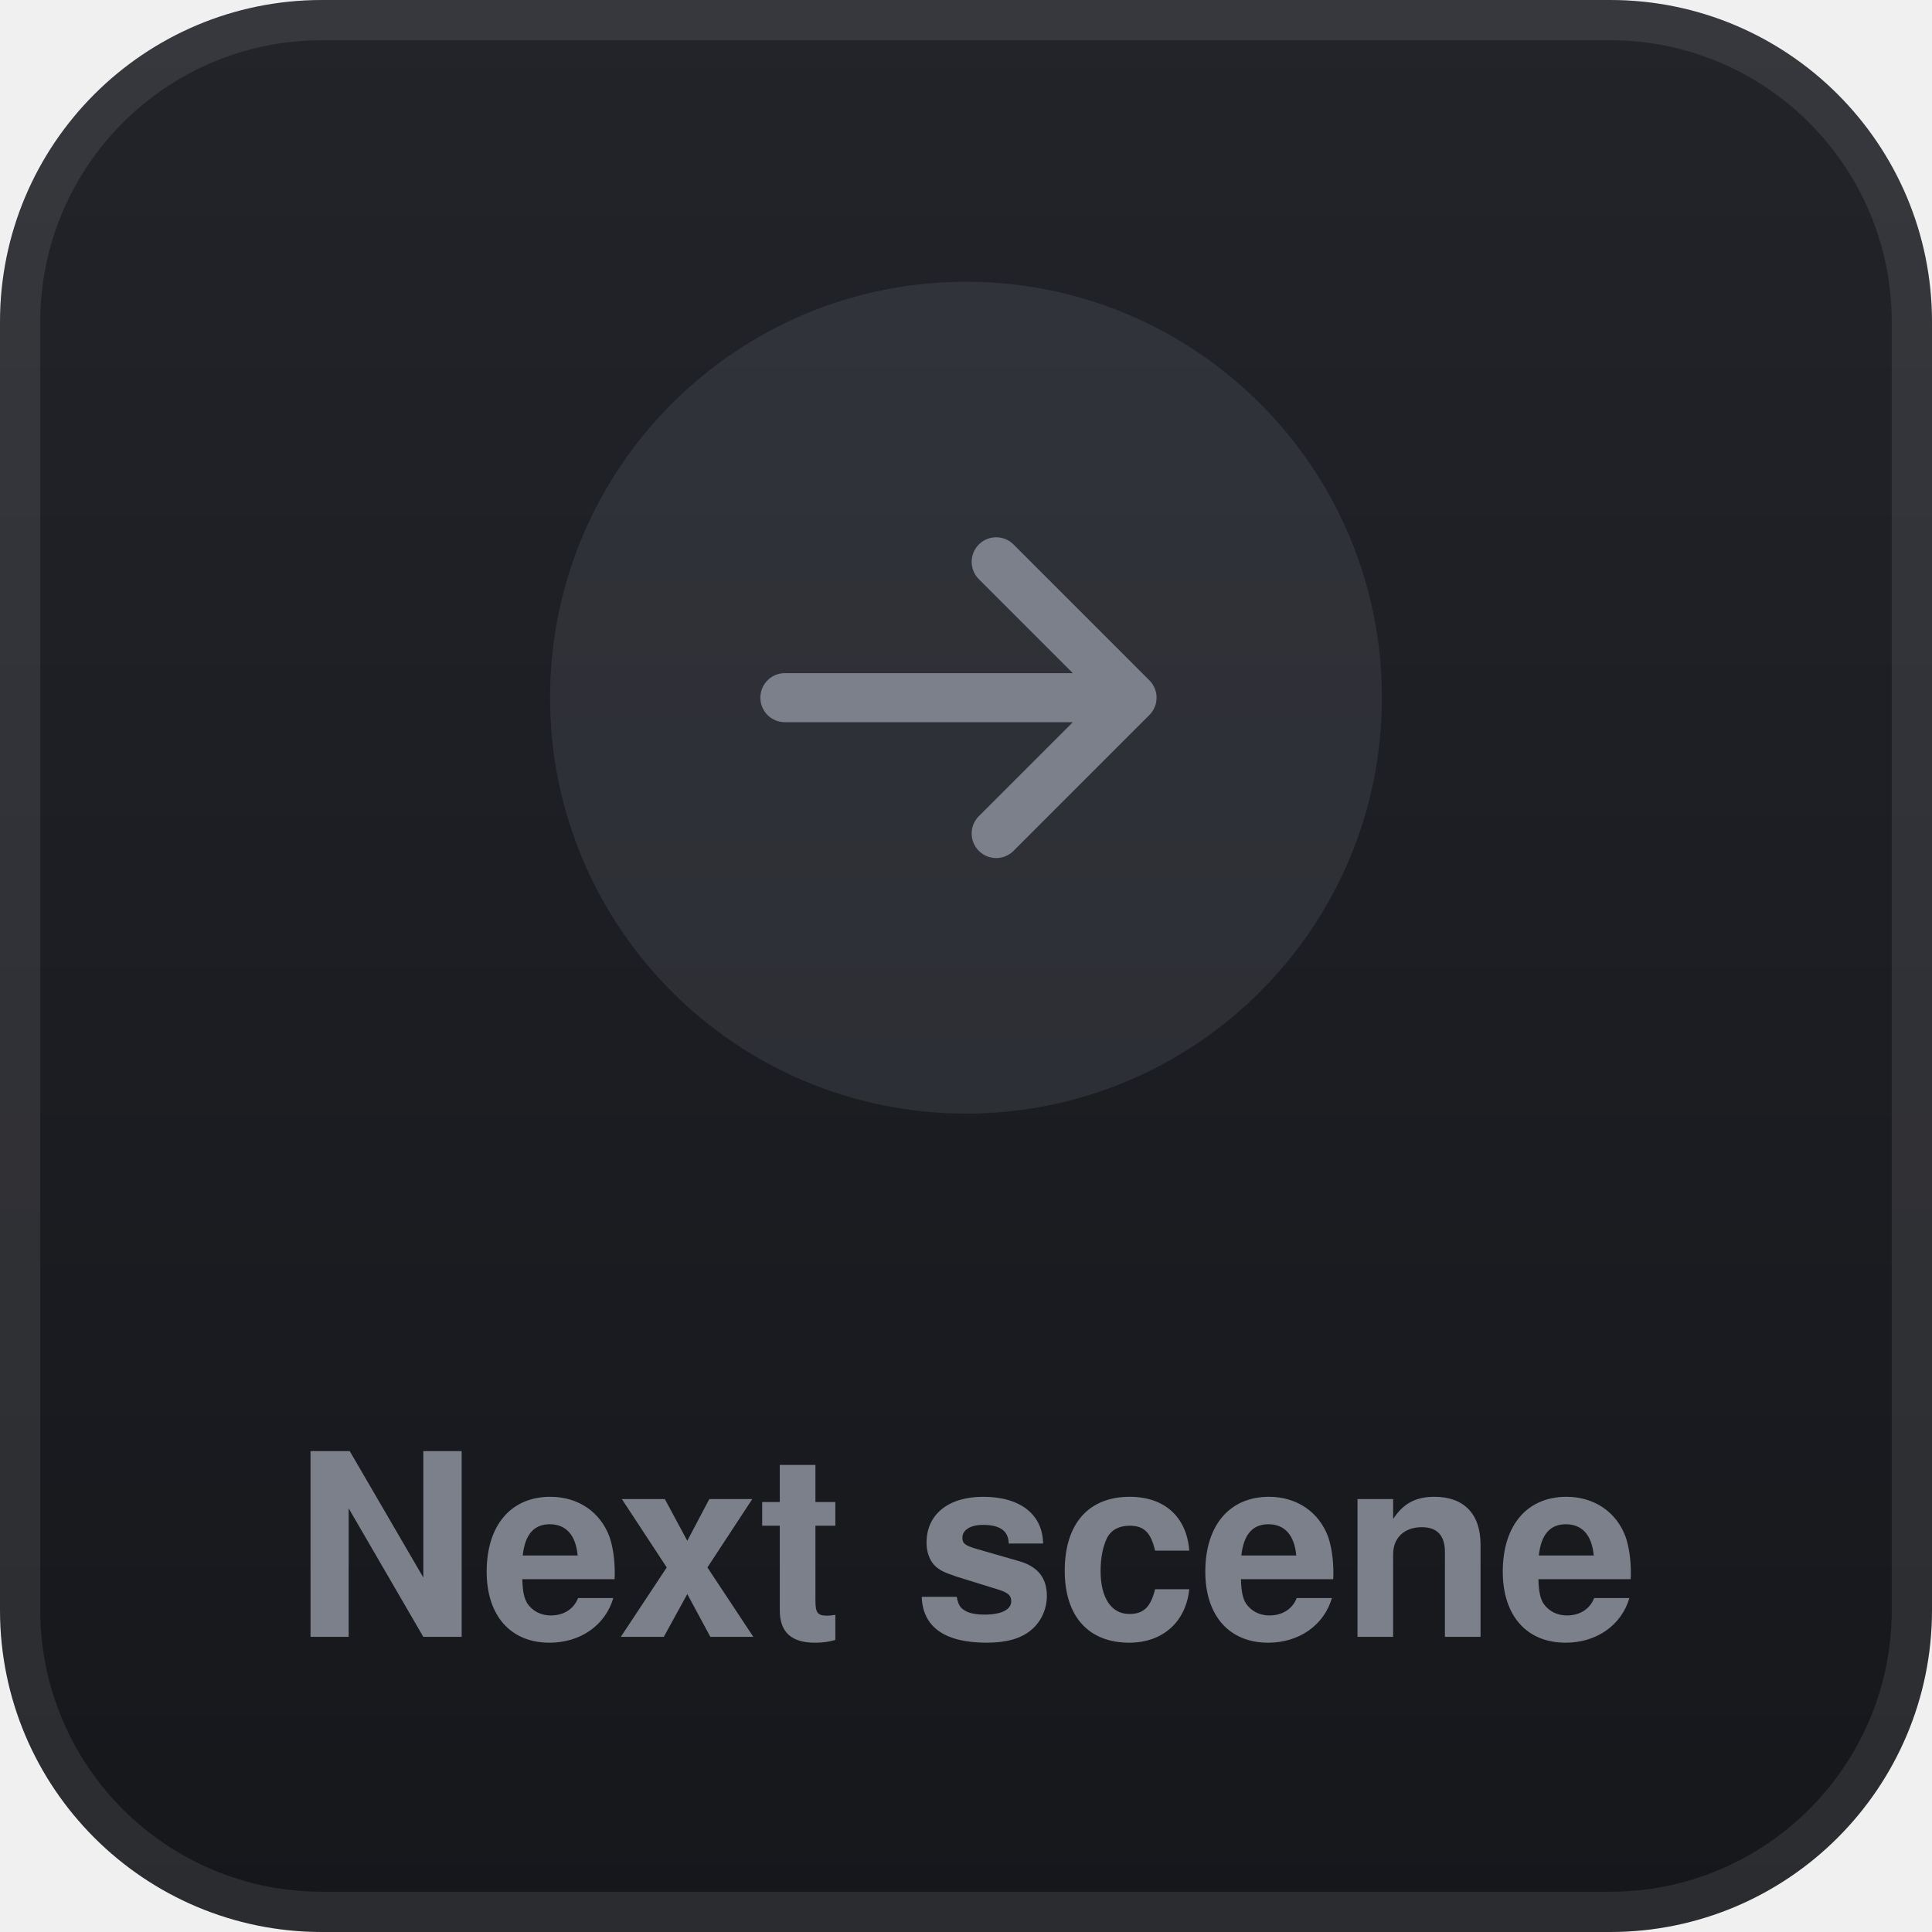
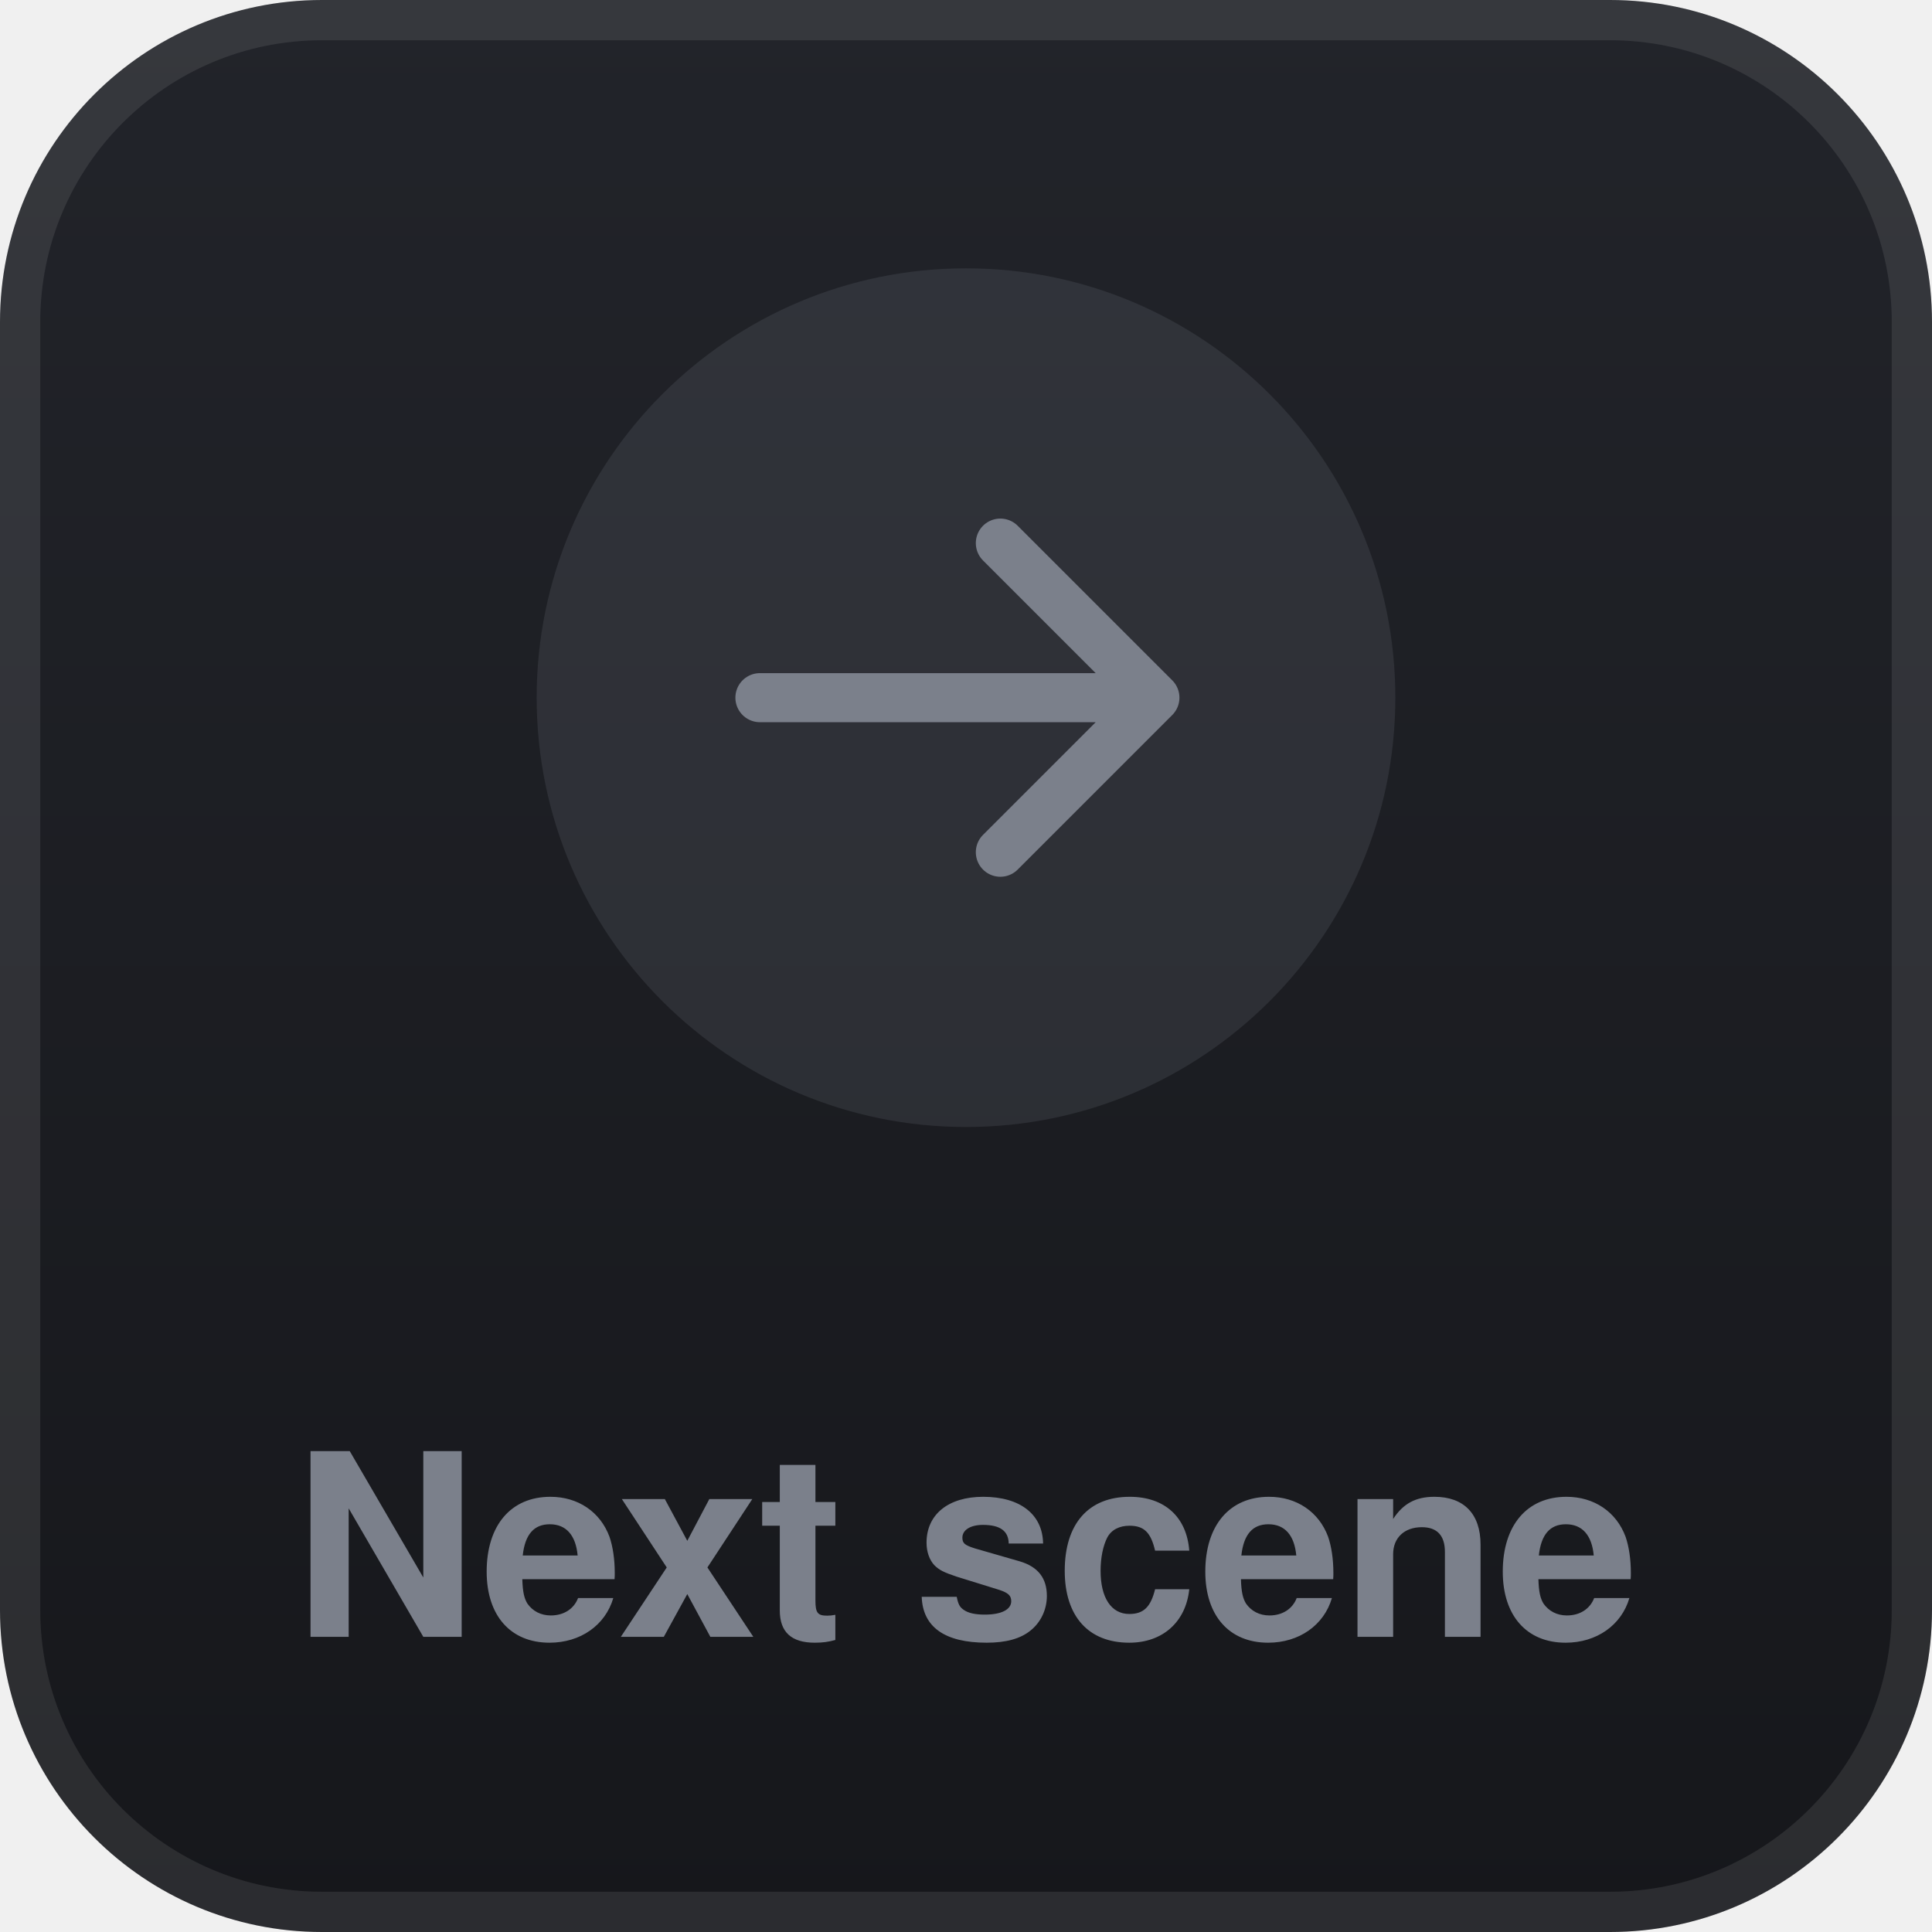
<svg xmlns="http://www.w3.org/2000/svg" width="144" height="144" viewBox="0 0 144 144">
  <defs>
    <linearGradient id="g22242a16171b" x1="0" y1="0" x2="0" y2="1">
      <stop offset="0" stop-color="#22242a" />
      <stop offset="1" stop-color="#16171b" />
    </linearGradient>
  </defs>
  <rect width="144" height="144" rx="24" fill="url(#g22242a16171b)" />
  <rect x="1.5" y="1.5" width="141" height="141" rx="22.5" fill="none" stroke="#fff" stroke-opacity=".09" stroke-width="3" />
-   <circle cx="72" cy="52" r="31" fill="#7b808b" fill-opacity="0.18" />
-   <g transform="translate(54 34) scale(0.5625)" fill="none" stroke="#7b808b" stroke-width="6.5" stroke-linecap="round" stroke-linejoin="round" color="#7b808b">
+   <circle cx="72" cy="52" r="32" fill="#7b808b" fill-opacity="0.18" />
+   <g transform="translate(51.52 31.52) scale(0.64)" fill="none" stroke="#7b808b" stroke-width="5.713" stroke-linecap="round" stroke-linejoin="round" color="#7b808b">
    <path d="M8 32h46M36 14l18 18-18 18" />
  </g>
  <text x="72" y="122" text-anchor="middle" font-family="Segoe UI, Helvetica, Arial, sans-serif" font-size="19" font-weight="600" fill="#7b808b" fill-opacity="1">Next scene</text>
</svg>
